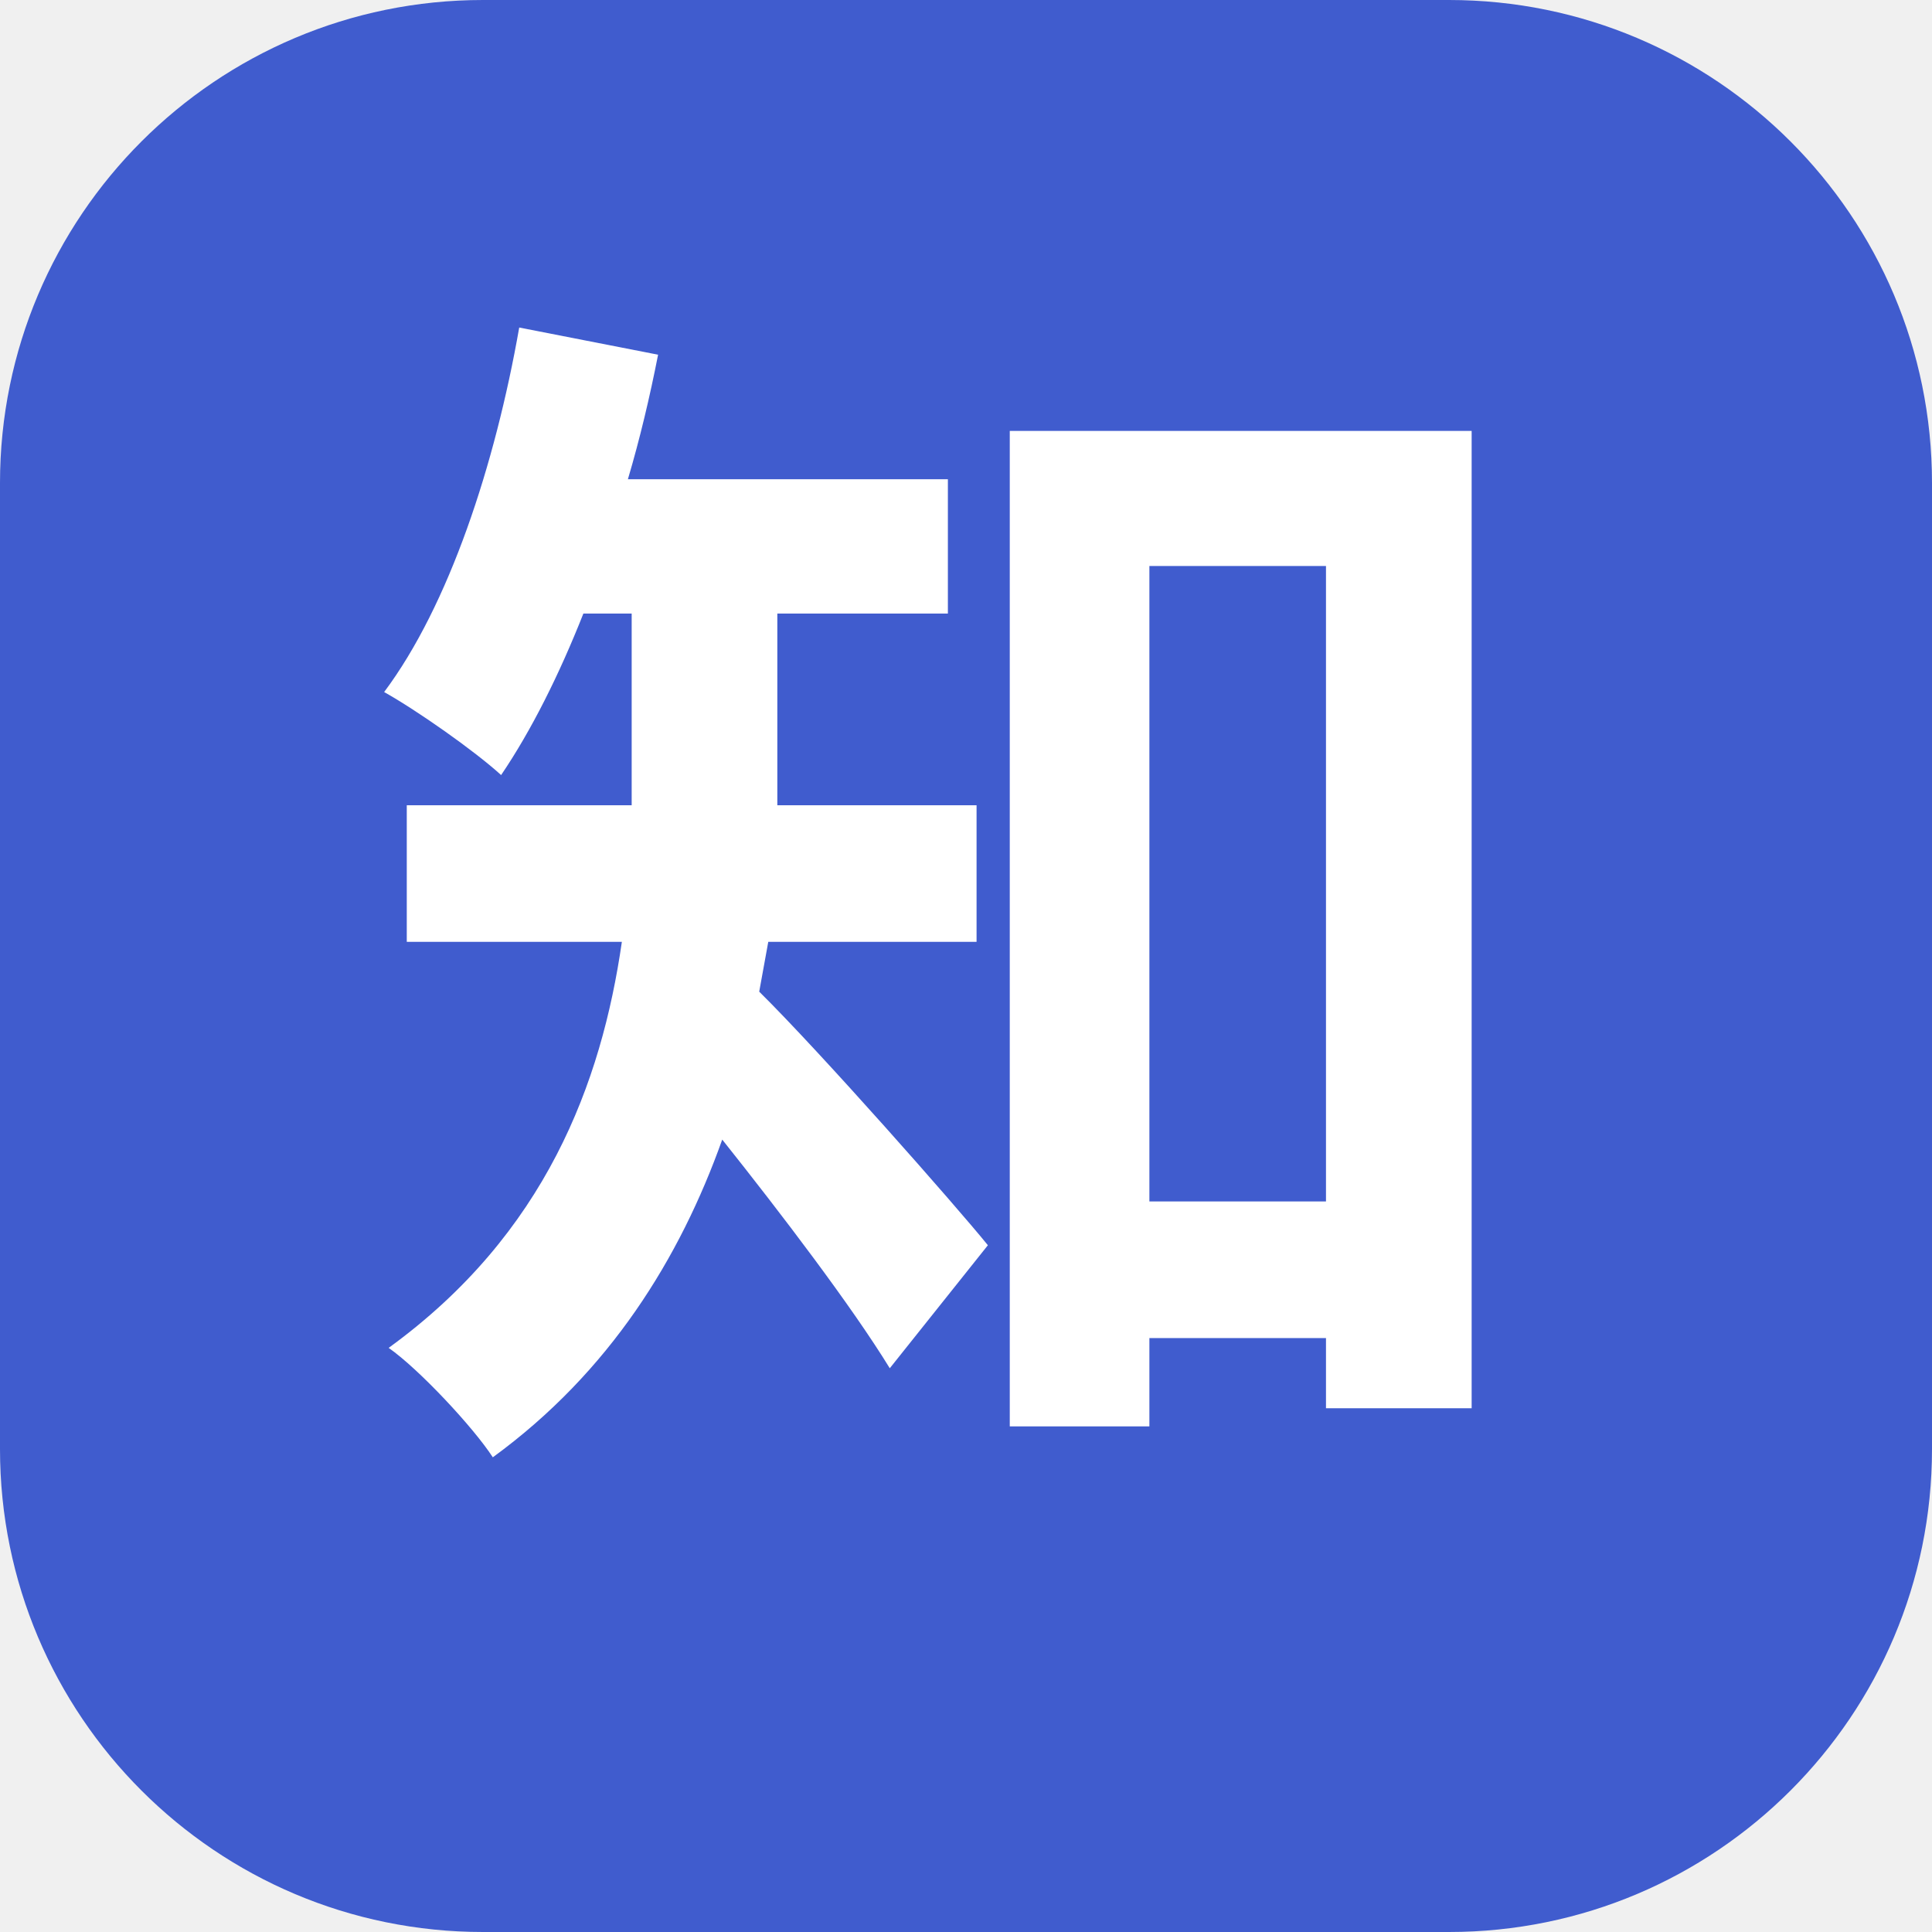
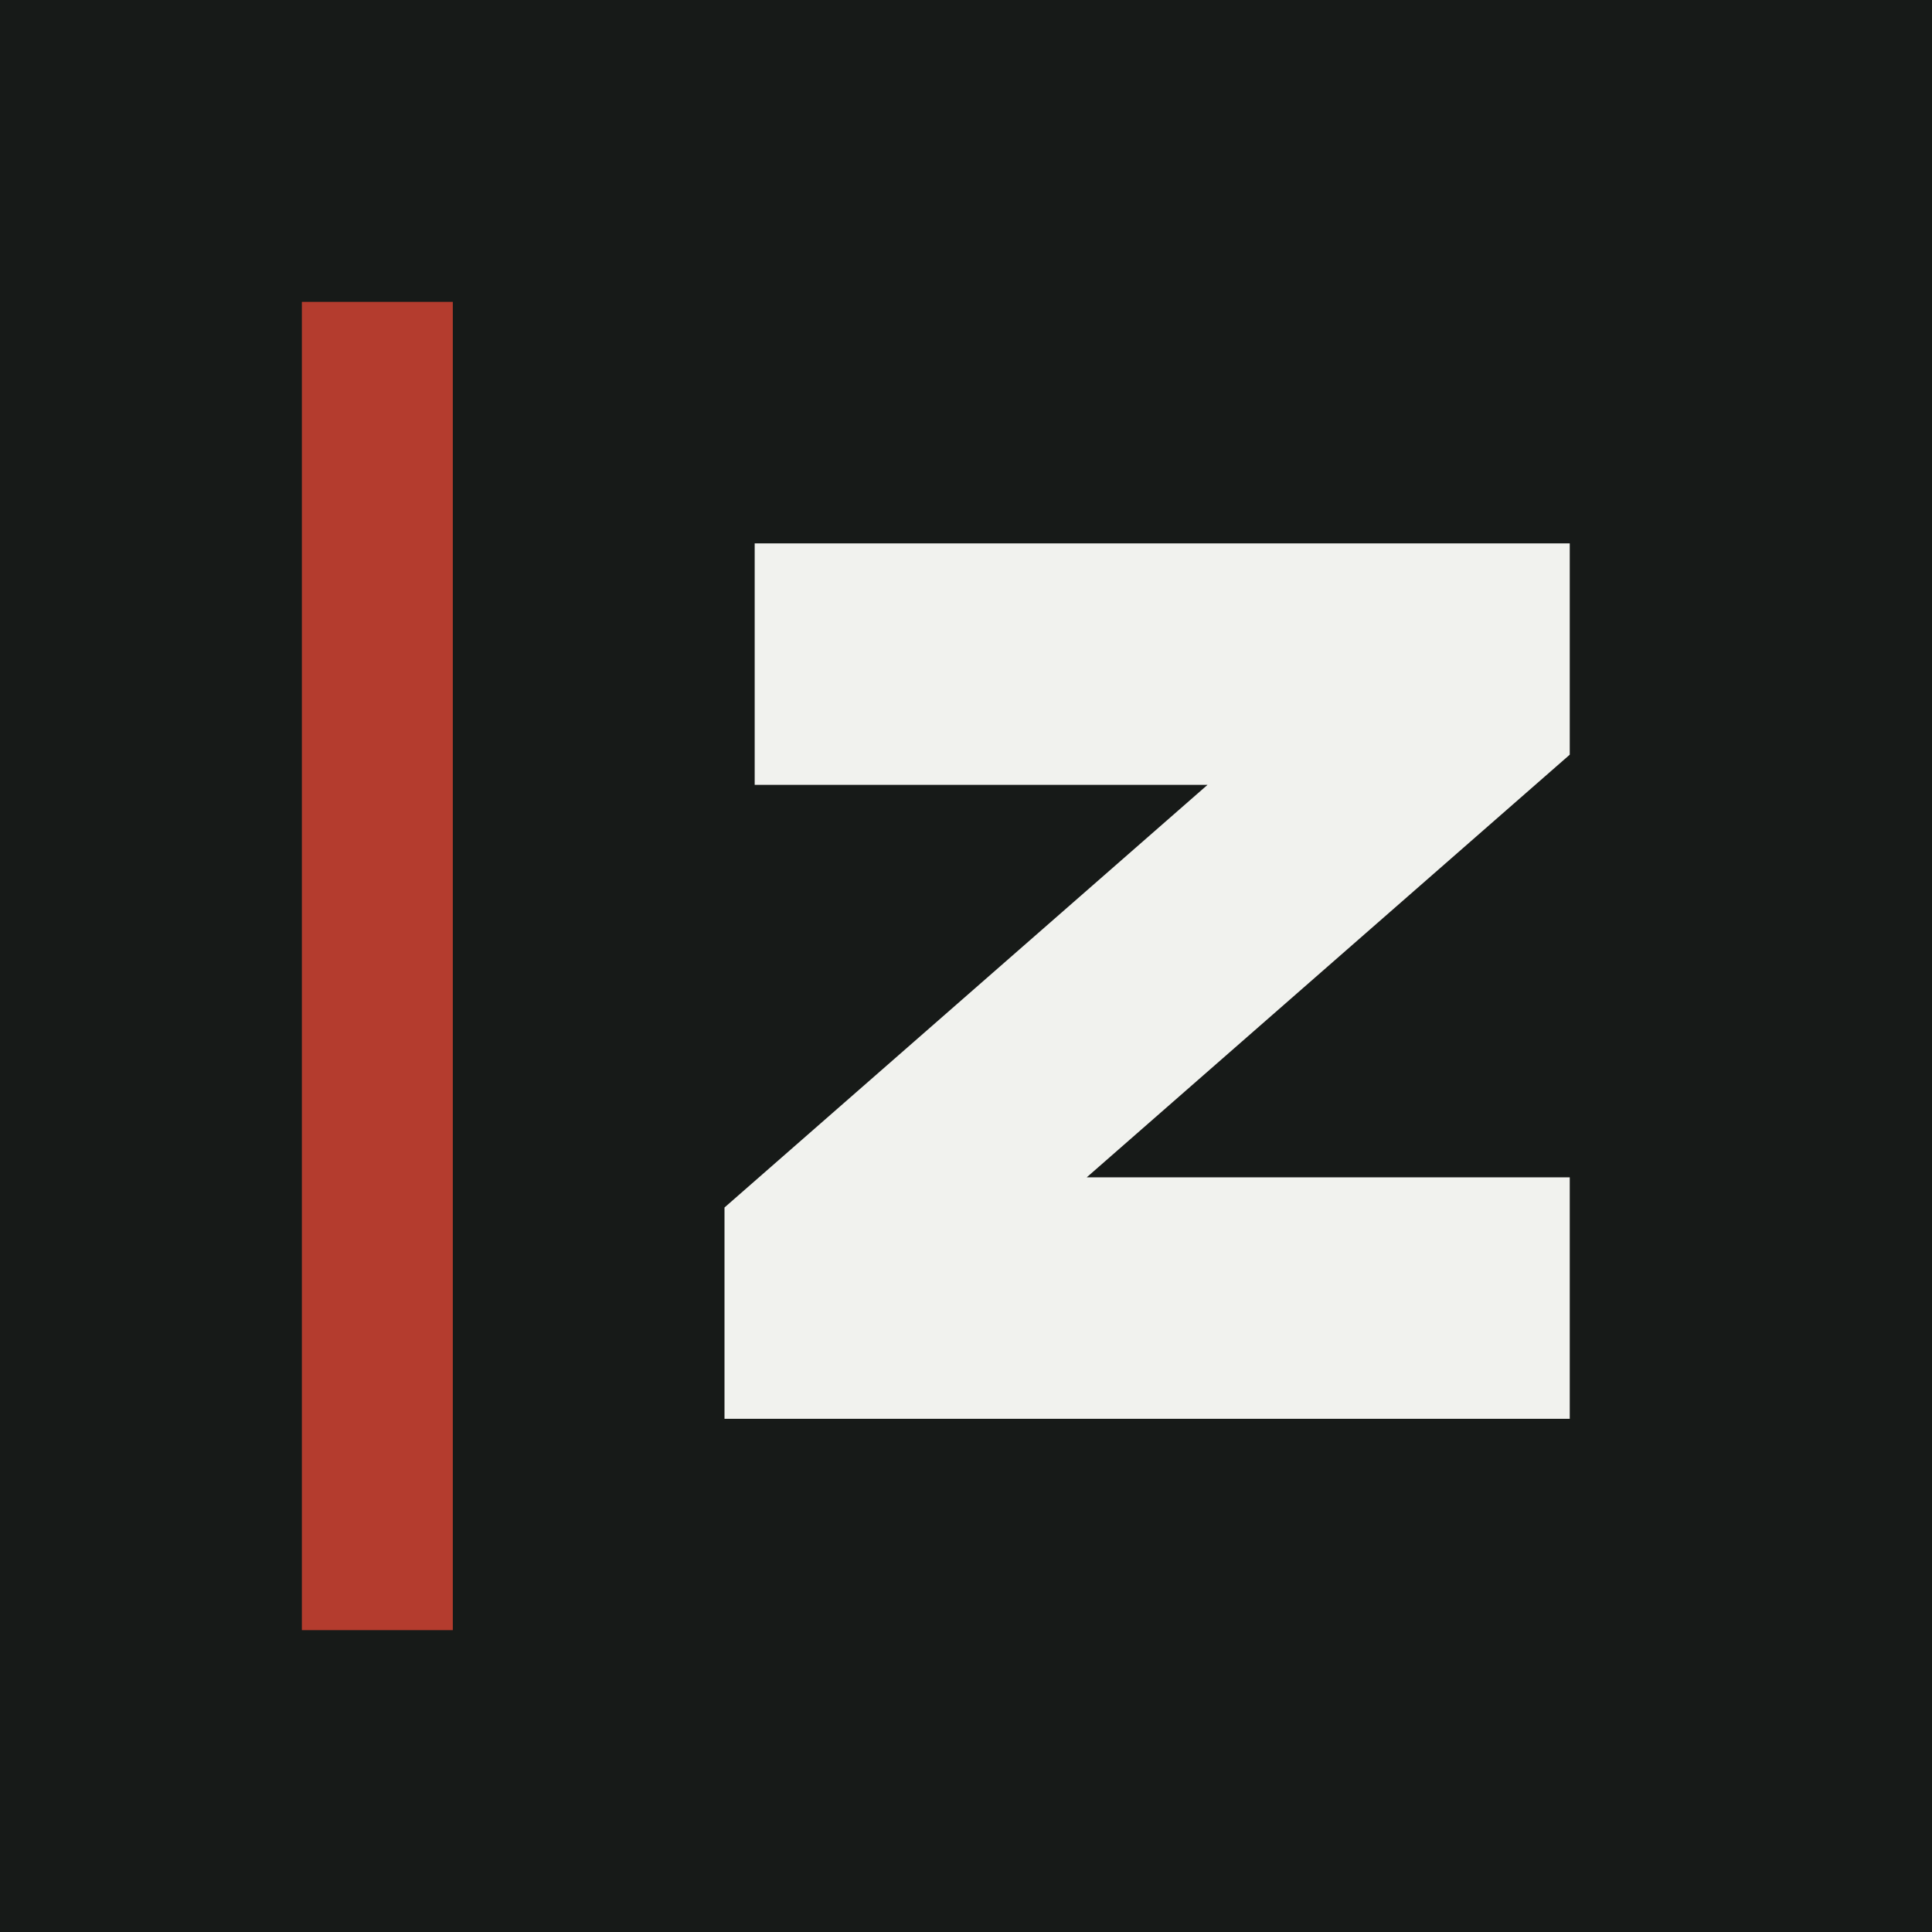
- <svg xmlns="http://www.w3.org/2000/svg" viewBox="0 0 40 40">
-   <rect width="40" height="40" rx="10" fill="#405cce" />
-   <text x="20" y="28" text-anchor="middle" font-family="sans-serif" font-size="25" font-weight="700" fill="white">知</text>
+ <svg xmlns="http://www.w3.org/2000/svg" viewBox="0 0 64 64" role="img" aria-labelledby="title">
+   <rect width="64" height="64" fill="#171a18" />
+   <rect x="10" y="10" width="5" height="44" fill="#b43c2e" />
+   <path d="M25 18h27v7L36 39h16v8H24v-7l16-14H25z" fill="#f1f2ee" />
</svg>
